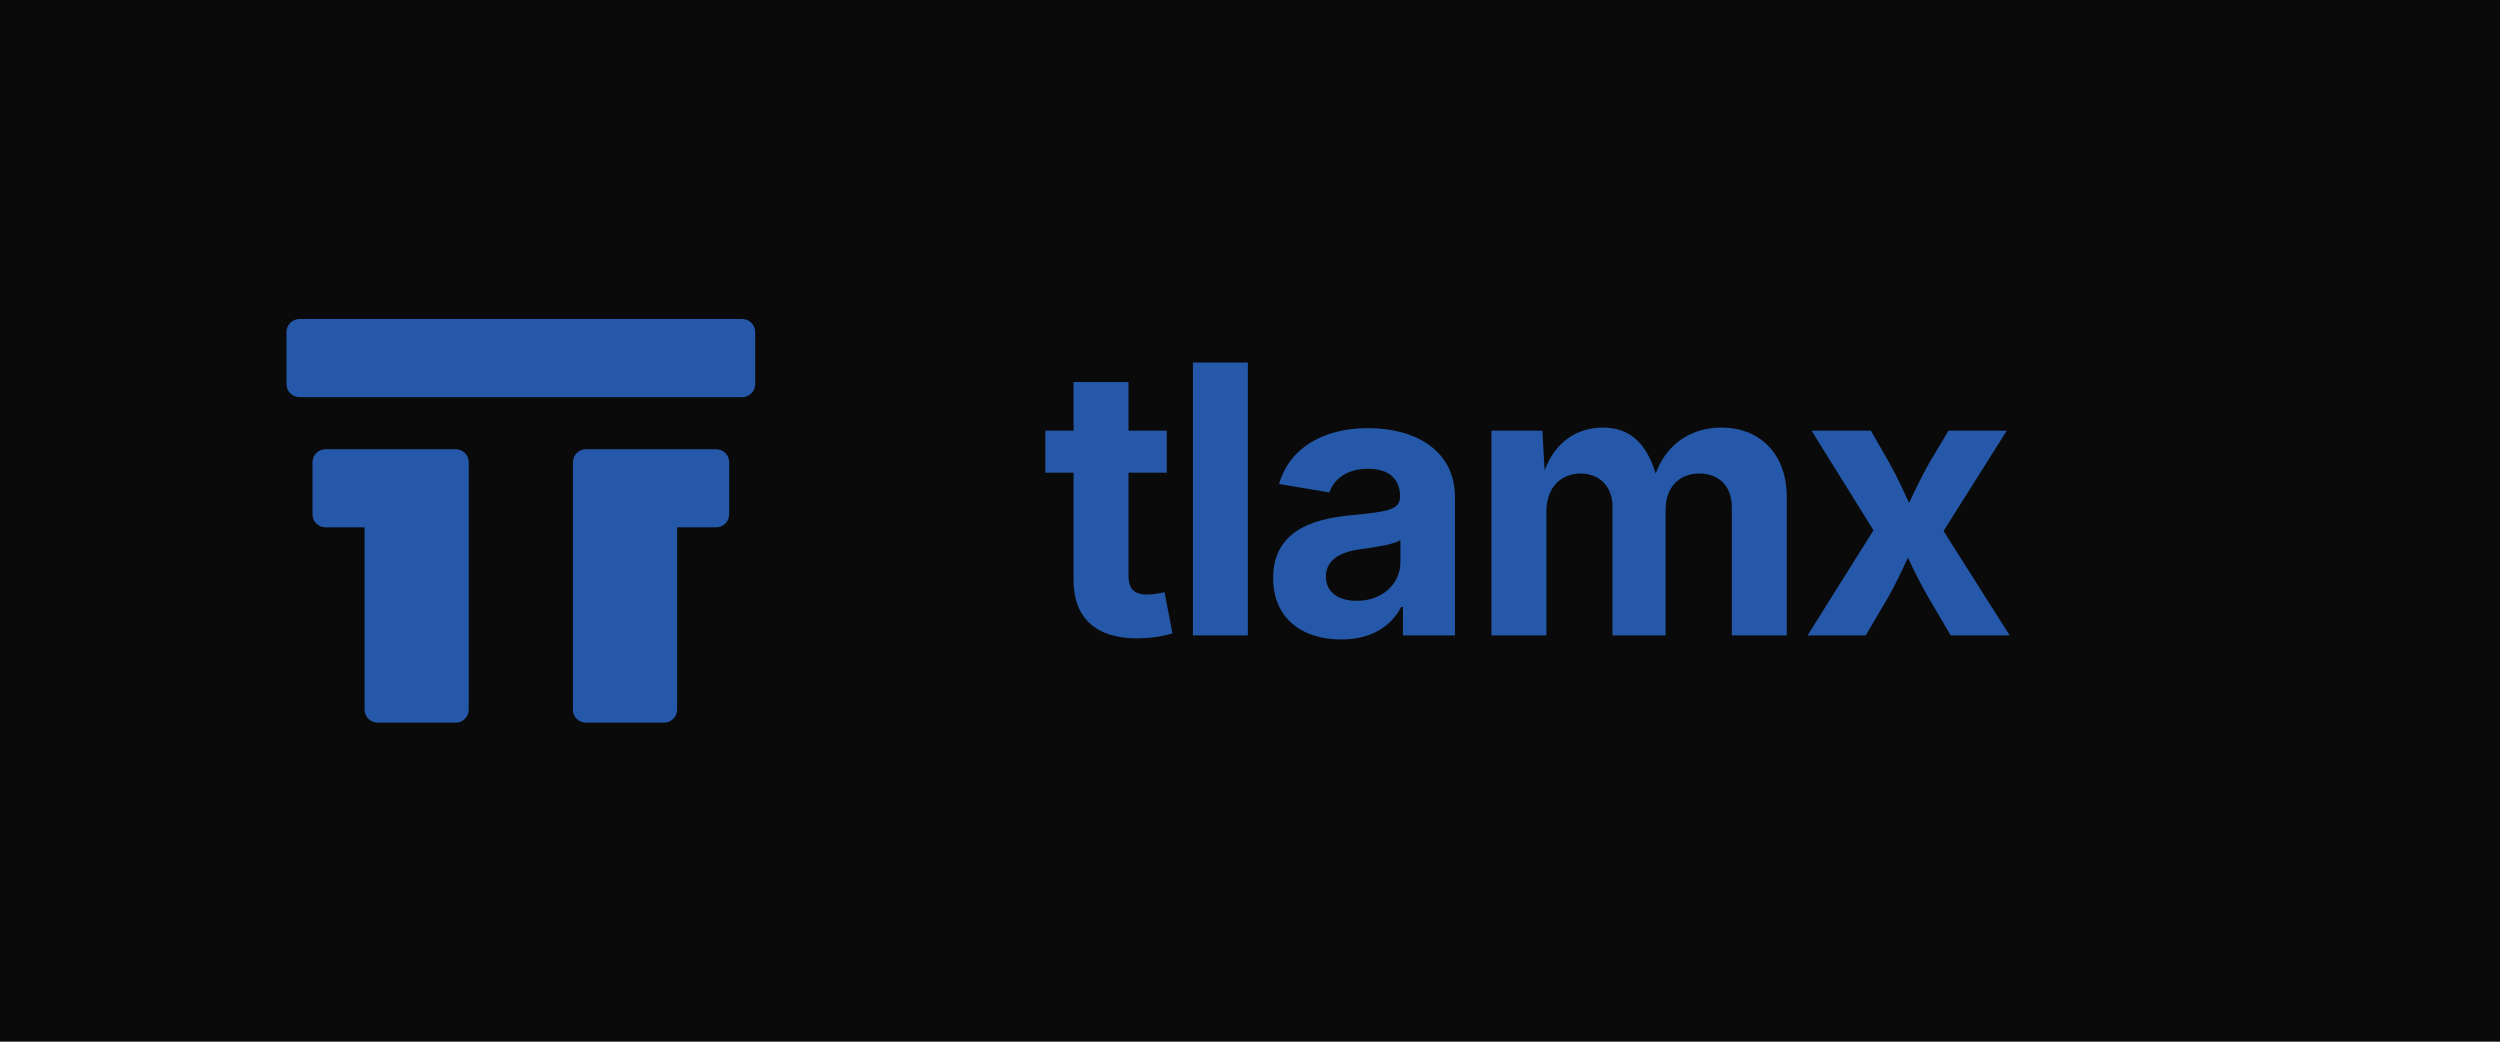
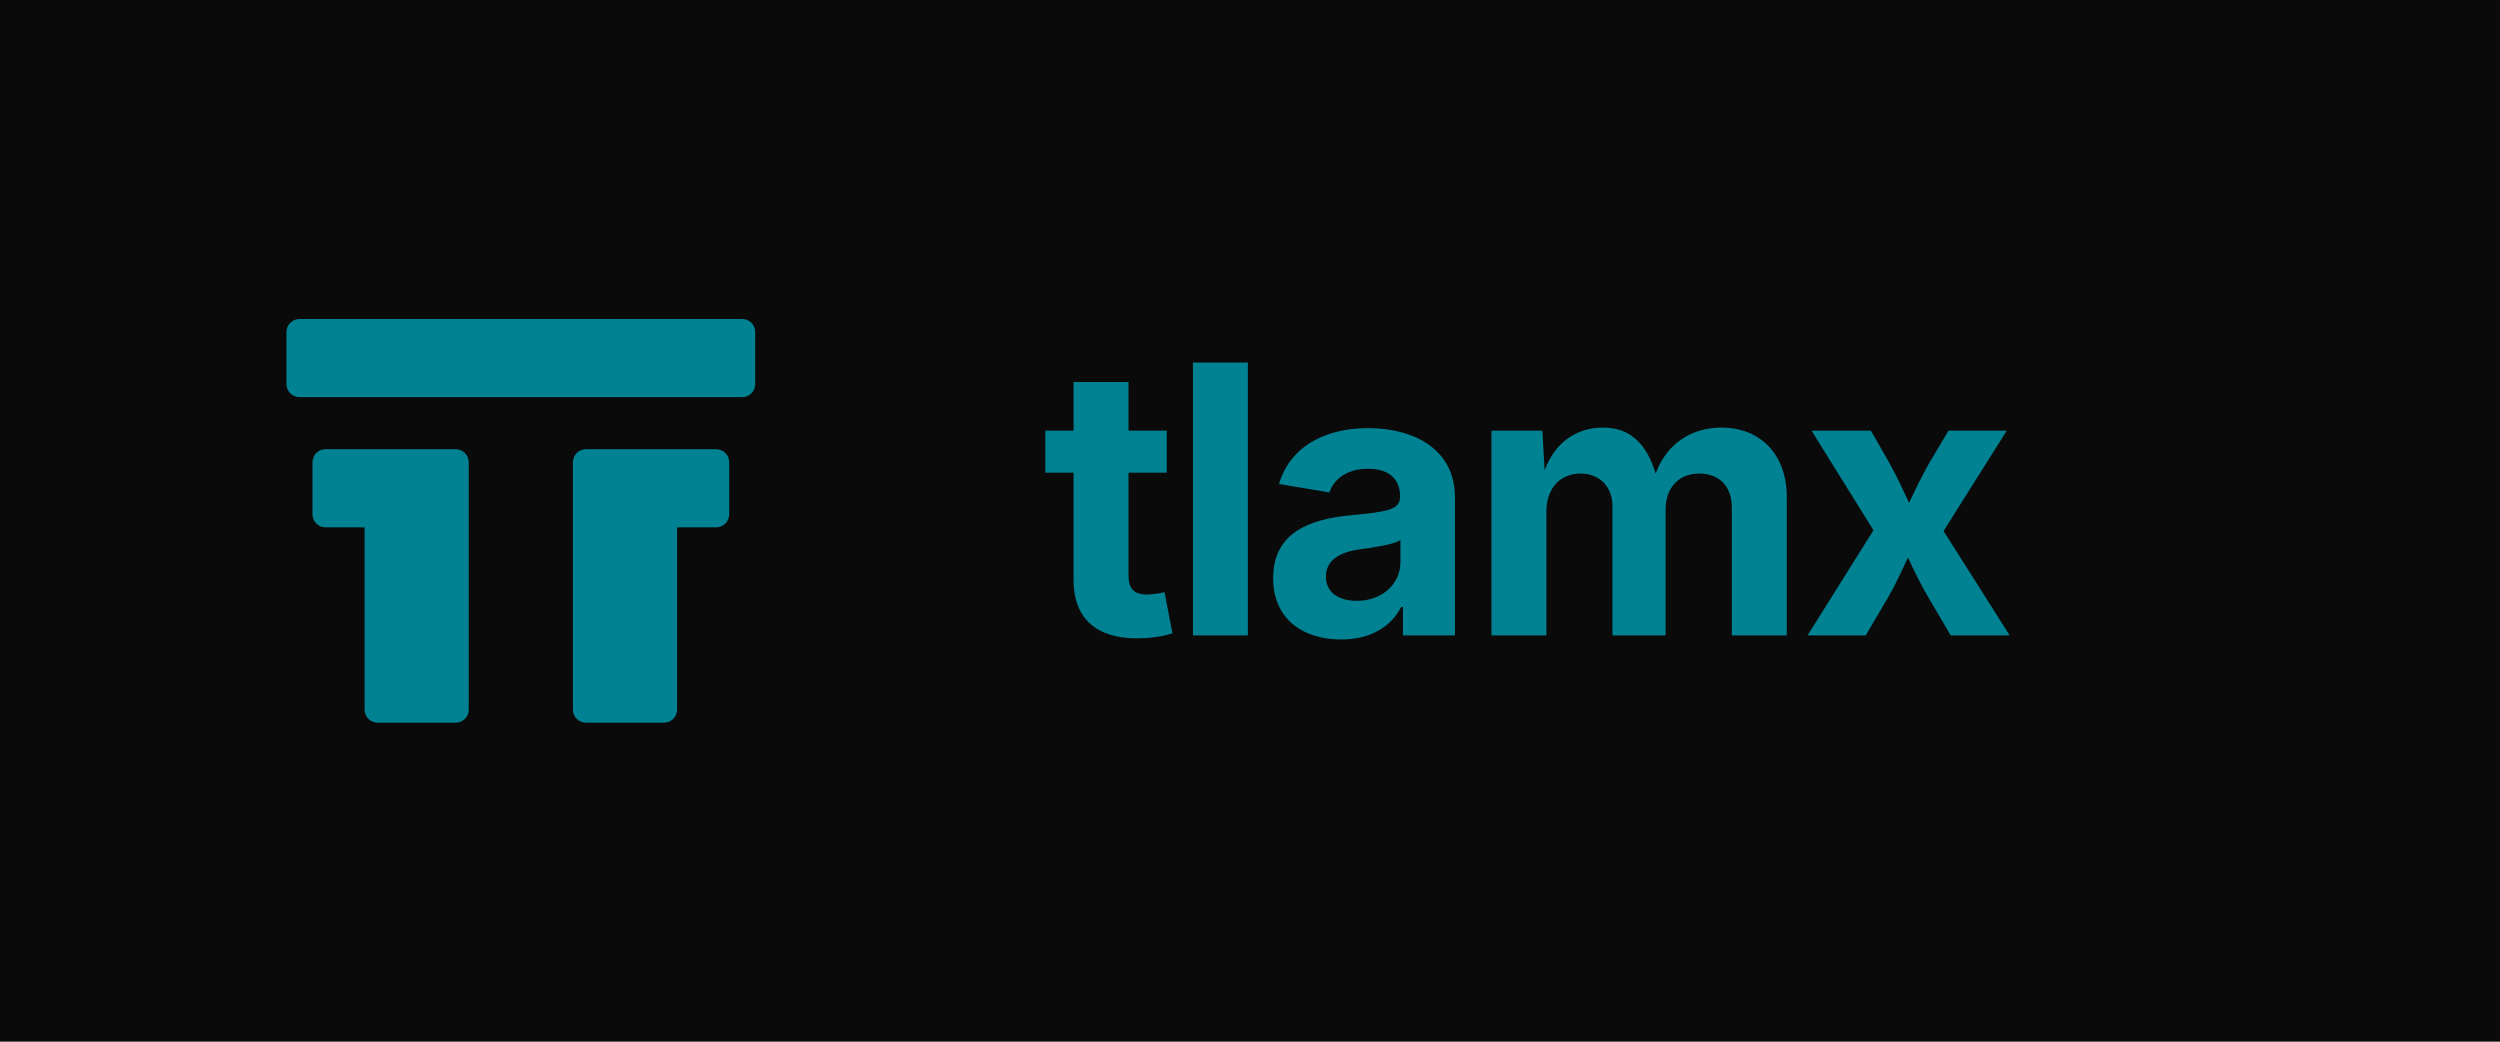
<svg xmlns="http://www.w3.org/2000/svg" viewBox="0 0 480 200" role="img" aria-label="tlamx lockup safe area">
  <rect width="480" height="200" fill="#0a0a0a" />
-   <g transform="translate(50 50)" fill="#2558a8">
+   <g transform="translate(50 50)" fill="#008292">
    <svg width="100" height="100" viewBox="10 14 80 70" aria-hidden="true">
-       <g fill="#2558a8">
+       <g fill="#008292">
        <rect x="14" y="18" width="72" height="12" rx="2" />
        <path d="M20 38 L40 38 A2 2 0 0 1 42 40 L42 78 A2 2 0 0 1 40 80 L28 80 A2 2 0 0 1 26 78 L26 50 L20 50 A2 2 0 0 1 18 48 L18 40 A2 2 0 0 1 20 38 Z" />
        <path d="M80 38 L60 38 A2 2 0 0 0 58 40 L58 78 A2 2 0 0 0 60 80 L72 80 A2 2 0 0 0 74 78 L74 50 L80 50 A2 2 0 0 0 82 48 L82 40 A2 2 0 0 0 80 38 Z" />
      </g>
    </svg>
-     <text x="150" y="72" fill="#2558a8" font-family="Sora, Inter, Arial, Helvetica, sans-serif" font-size="72" font-weight="700" letter-spacing="-2">tlamx</text>
+     <text x="150" y="72" fill="#008292" font-family="Sora, Inter, Arial, Helvetica, sans-serif" font-size="72" font-weight="700" letter-spacing="-2">tlamx</text>
  </g>
</svg>
